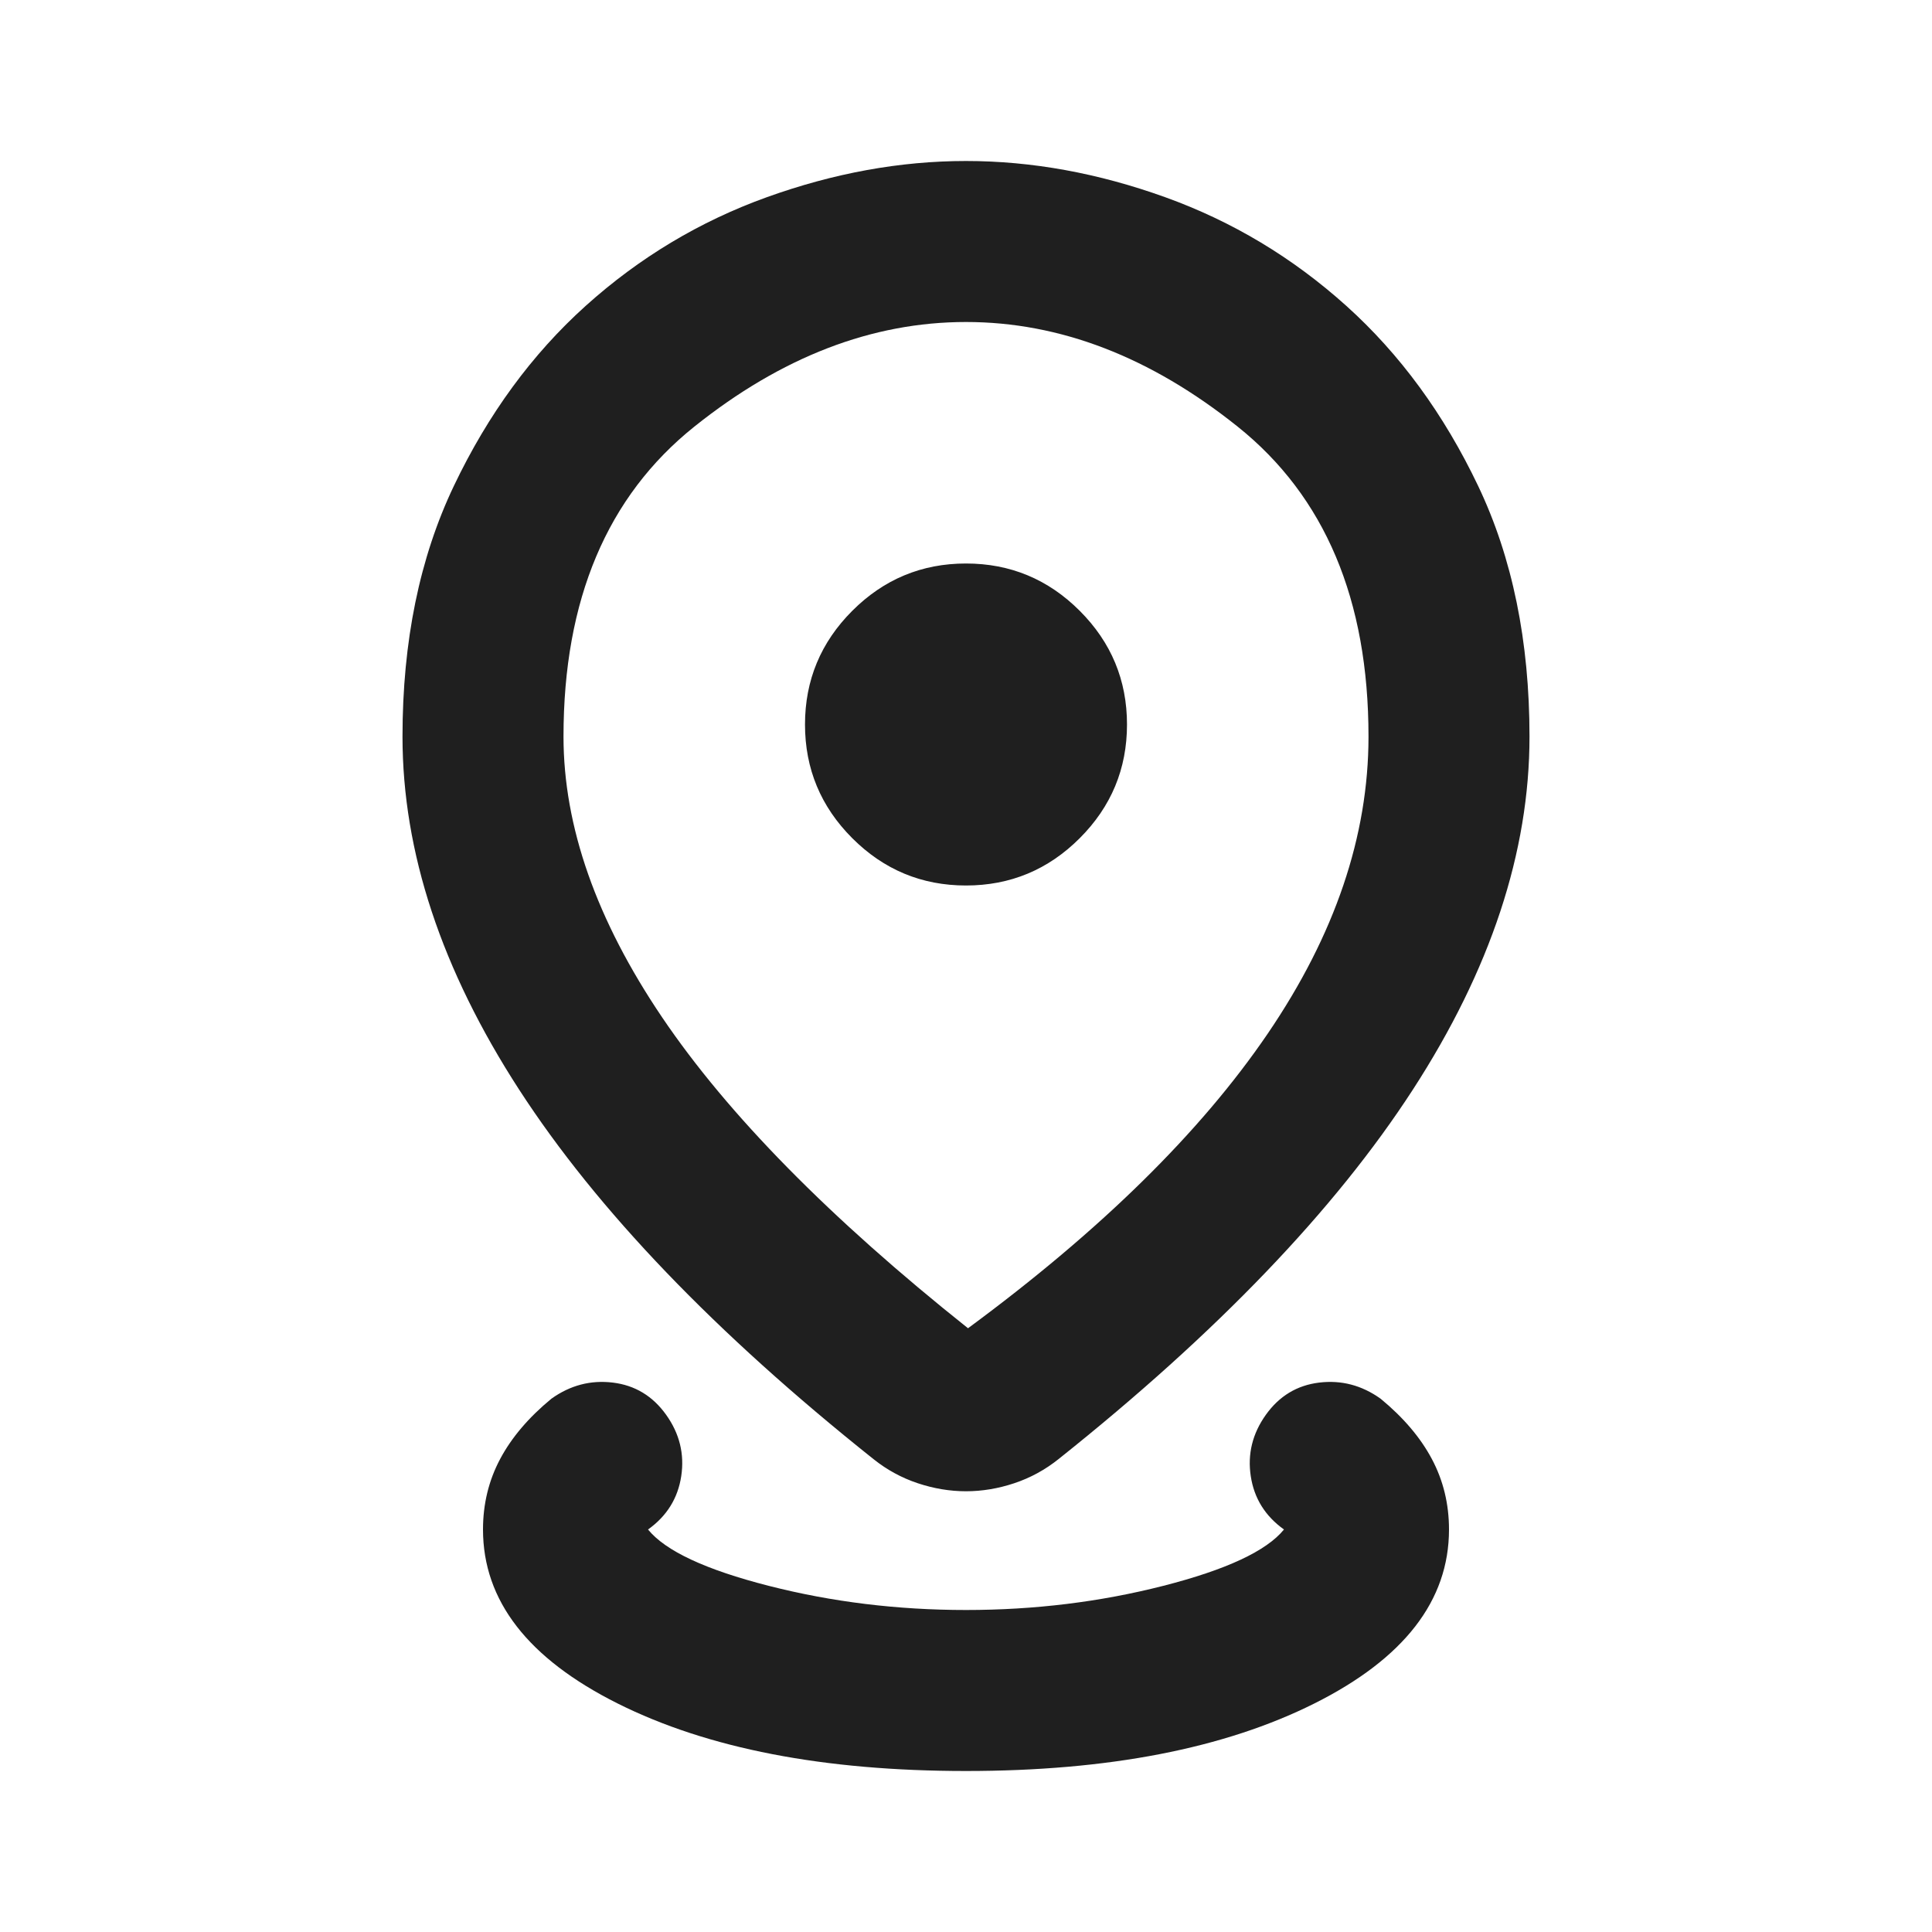
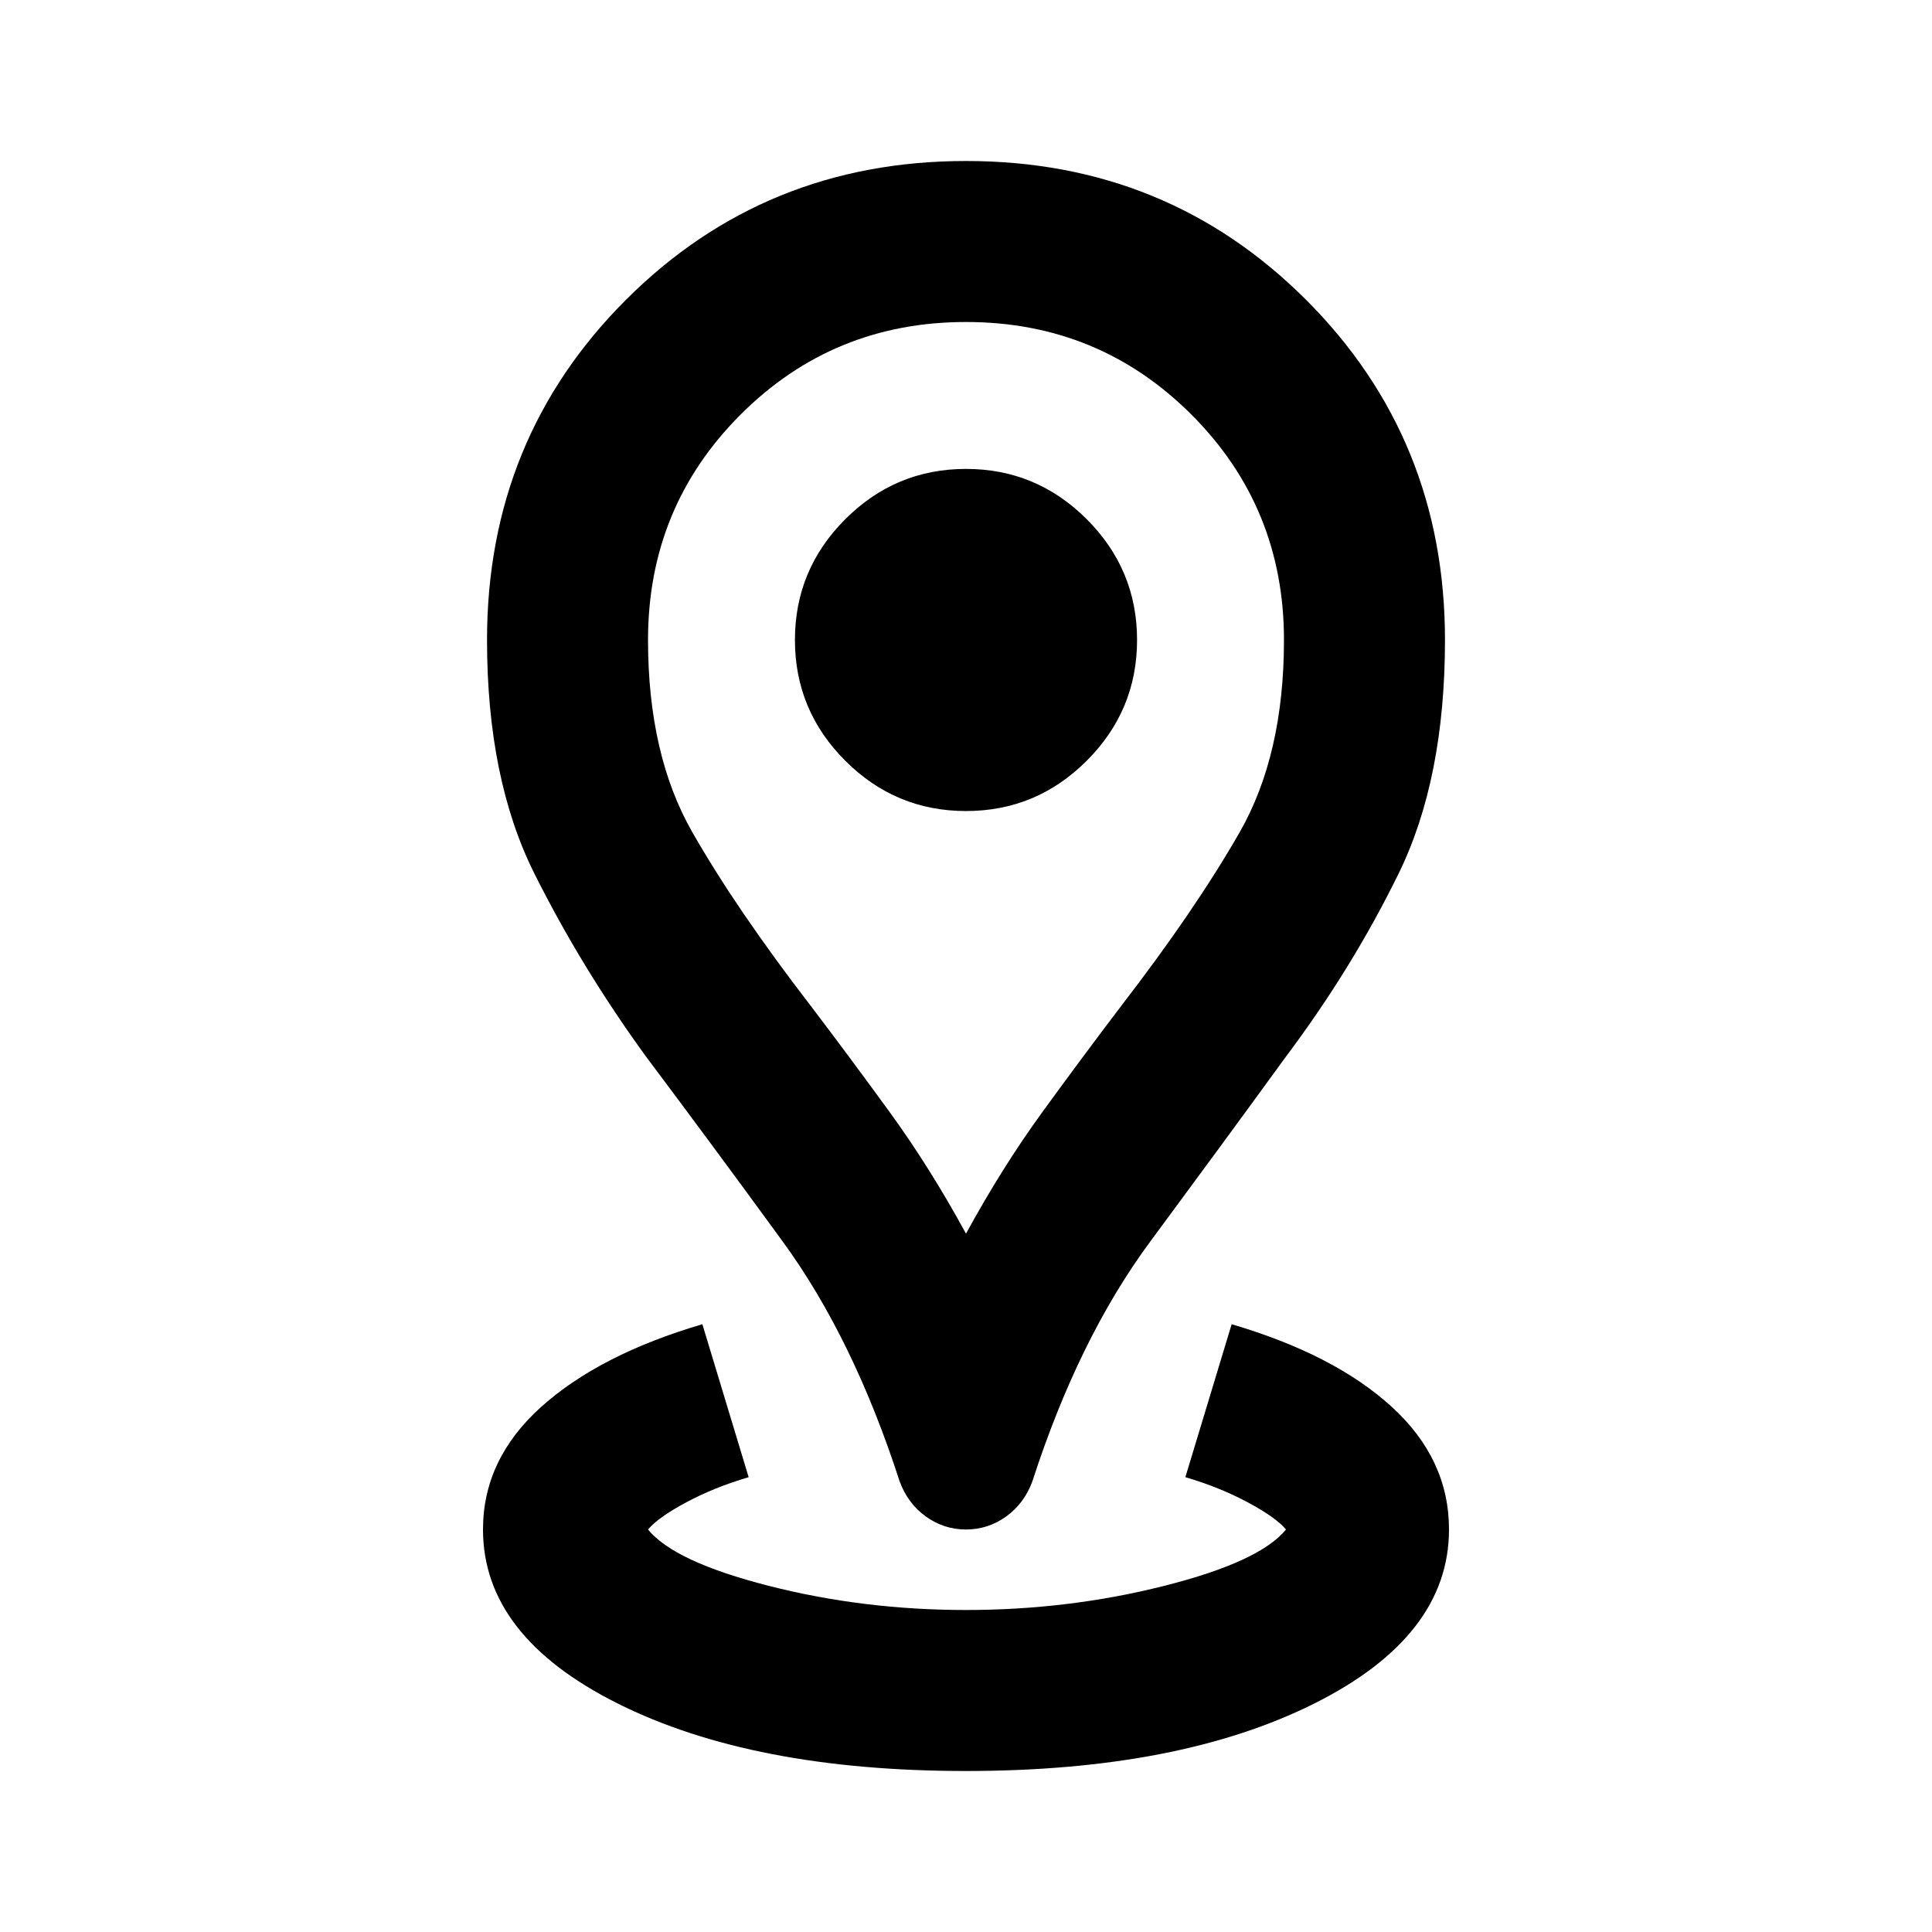
- <svg xmlns="http://www.w3.org/2000/svg" height="24px" viewBox="0 -960 960 960" width="24px" fill="#1f1f1f">
-   <path d="M480-80q-106 0-173-33.5T240-200q0-19 8.5-35t25.5-30q14-10 30.5-8t26.5 16q10 14 7.5 30.5T322-200q13 16 60 28t98 12q51 0 98-12t60-28q-14-10-16.5-26.5T629-257q10-14 26.5-16t30.5 8q17 14 25.5 30t8.5 35q0 53-67 86.5T480-80Zm1-220q99-73 149-146.5T680-594q0-102-65-154t-135-52q-70 0-135 52t-65 154q0 67 49 139.5T481-300Zm-1 81q-12 0-24-4t-22-12q-118-94-176-183.5T200-594q0-71 25.5-124.5T291-808q40-36 90-54t99-18q49 0 99 18t90 54q40 36 65.5 89.5T760-594q0 86-58 175.5T526-235q-10 8-22 12t-24 4Zm0-301q33 0 56.5-23.5T560-600q0-33-23.5-56.5T480-680q-33 0-56.5 23.5T400-600q0 33 23.5 56.5T480-520Zm0-80Z" />
+ <svg xmlns="http://www.w3.org/2000/svg" height="24" viewBox="0 -960 960 960" width="24">
+   <path d="M480-80q-106 0-173-33.5T240-200q0-35 29-61t80-41l23 76q-17 5-31 12.5T322-200q13 16 60 28t98 12q51 0 98.5-12t60.5-28q-5-6-19-13.5T589-226l23-76q51 15 79.5 41t28.5 61q0 53-67 86.5T480-80Zm0-267q18-33 38-60.5t39-52.5q37-48 59-86.5t22-95.5q0-66-46-112t-112-46q-66 0-112 46t-46 112q0 57 22 95.5t59 86.5q19 25 39 52.5t38 60.5Zm0 147q-11 0-20-6.5T447-224q-23-71-58-119t-68-92q-32-44-55.5-91T242-642q0-100 69-169t169-69q100 0 169 69t69 169q0 69-23 116t-56 91q-32 44-67.5 92T513-224q-4 11-13 17.5t-20 6.5Zm0-357q35 0 60-25t25-60q0-35-25-60t-60-25q-35 0-60 25t-25 60q0 35 25 60t60 25Zm0-85Z" />
</svg>
